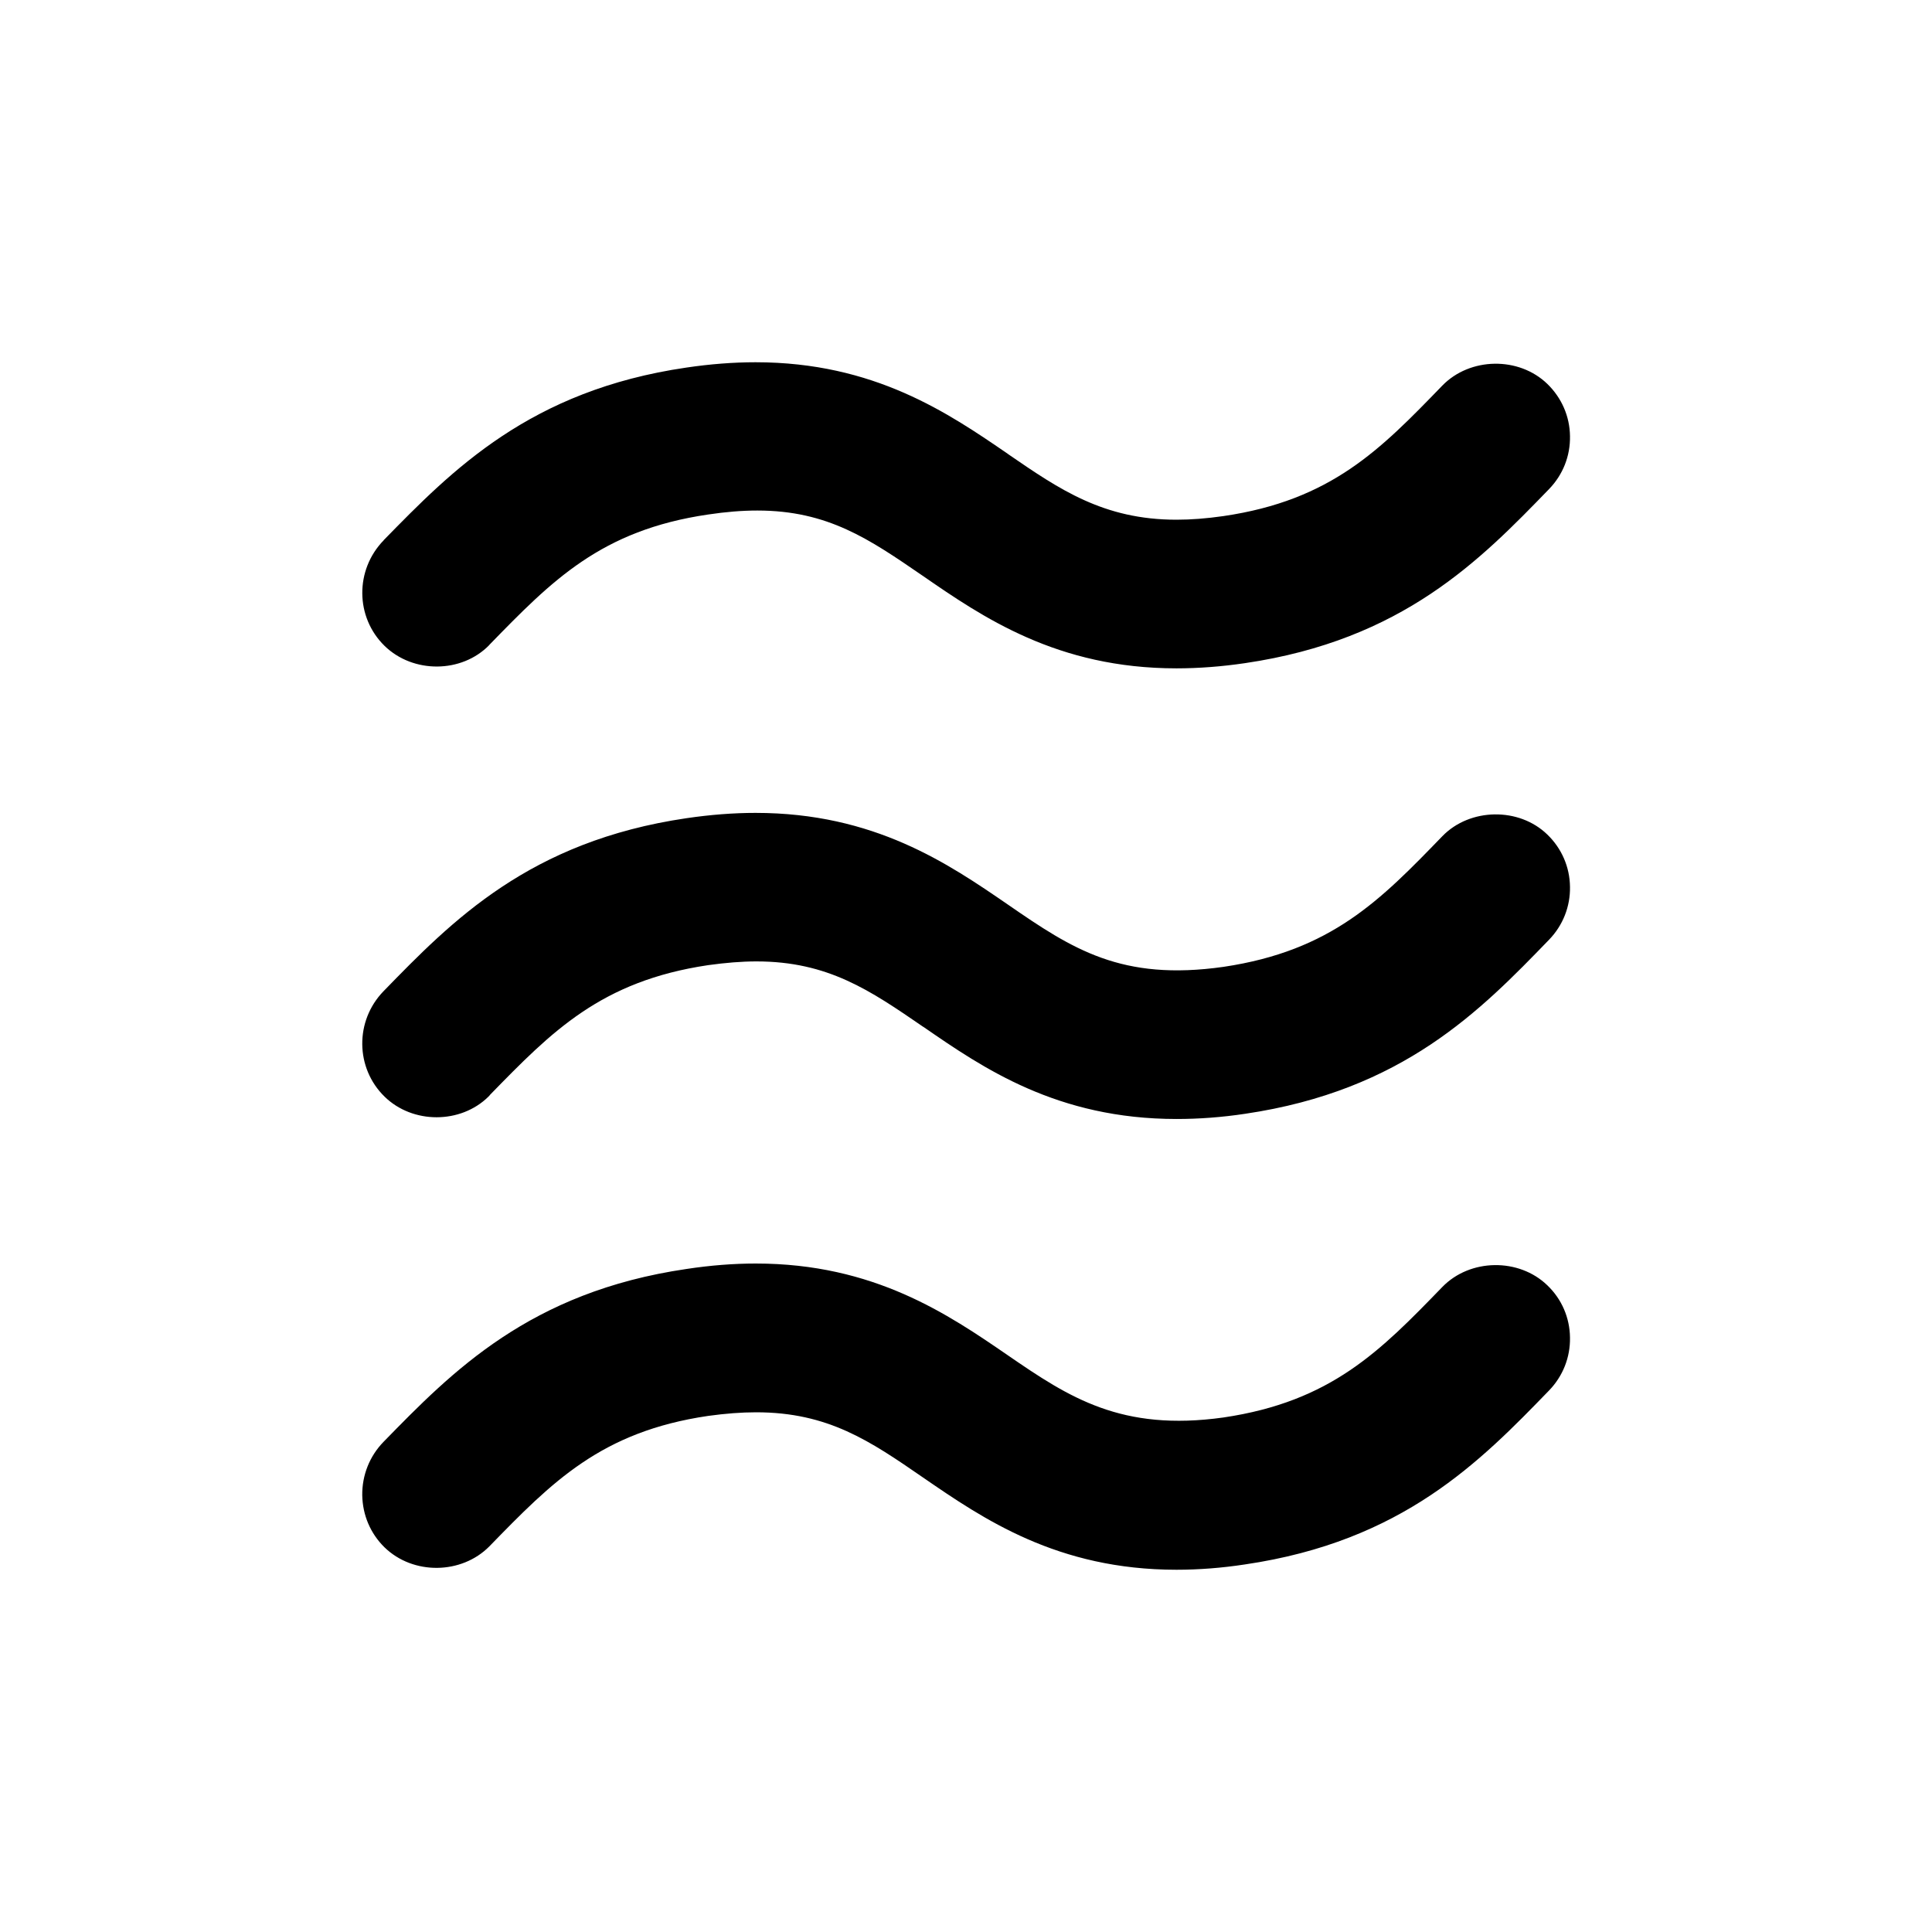
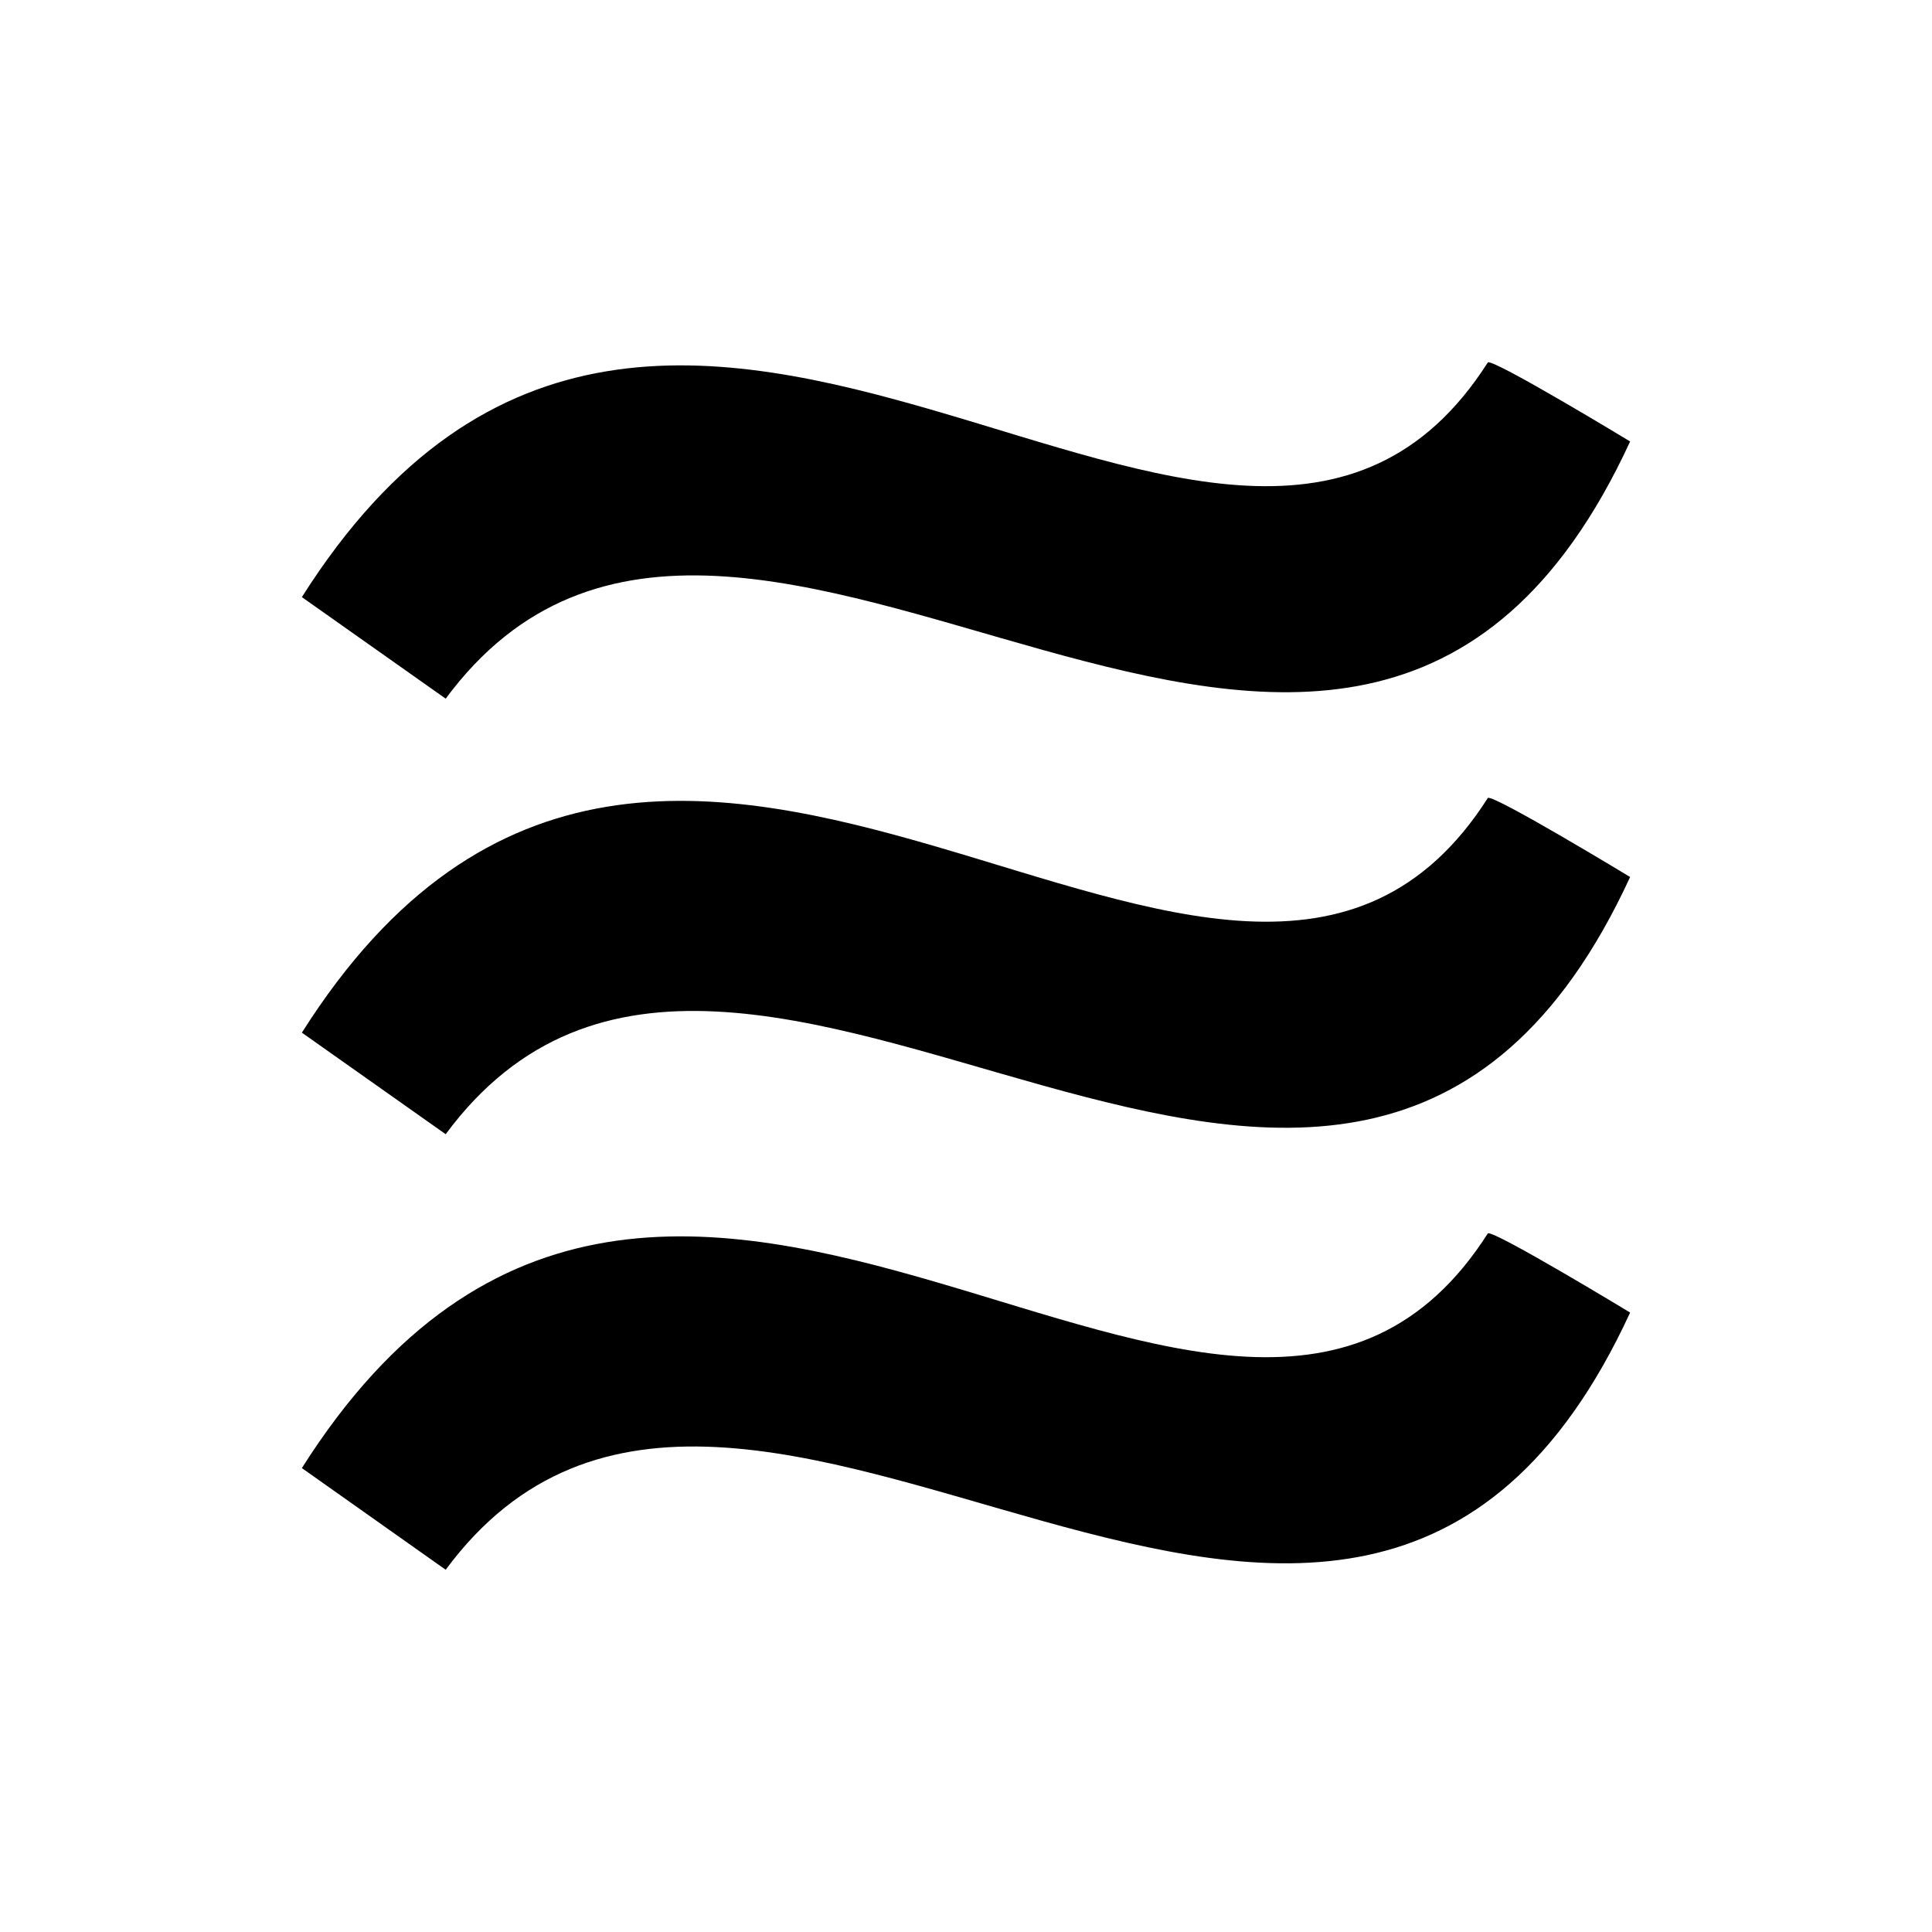
<svg xmlns="http://www.w3.org/2000/svg" width="16" height="16" viewBox="0 0 16 16" fill="none">
-   <path fill-rule="evenodd" clip-rule="evenodd" d="M11.945 10.658C11.431 11.188 11.025 11.607 10.132 11.739C9.288 11.857 8.855 11.574 8.348 11.225C7.853 10.885 7.239 10.464 6.259 10.464C6.075 10.464 5.883 10.479 5.686 10.509C4.387 10.699 3.744 11.359 3.176 11.941C3.061 12.059 2.998 12.217 3 12.383C3.003 12.548 3.068 12.7 3.184 12.814C3.421 13.045 3.822 13.04 4.053 12.806C4.572 12.273 4.978 11.856 5.864 11.726C6.009 11.706 6.139 11.696 6.262 11.696C6.859 11.696 7.206 11.934 7.644 12.236C8.143 12.579 8.756 13 9.743 13C9.929 13 10.12 12.985 10.31 12.956C11.618 12.764 12.261 12.101 12.829 11.515C12.943 11.397 13.005 11.241 13.002 11.077C13 10.913 12.934 10.759 12.815 10.645C12.579 10.416 12.174 10.422 11.945 10.658ZM4.052 5.342L4.052 5.341C4.572 4.807 4.977 4.391 5.864 4.261C6.011 4.239 6.145 4.228 6.272 4.228C6.856 4.228 7.199 4.465 7.635 4.764L7.635 4.764C8.139 5.112 8.754 5.535 9.743 5.535C9.929 5.535 10.12 5.52 10.31 5.492C11.618 5.3 12.261 4.636 12.829 4.05L12.829 4.05C12.943 3.932 13.005 3.777 13.002 3.612C13 3.448 12.933 3.295 12.815 3.18C12.579 2.951 12.174 2.957 11.944 3.194C11.431 3.724 11.025 4.143 10.132 4.274C9.992 4.294 9.865 4.304 9.743 4.304C9.138 4.304 8.773 4.052 8.349 3.761L8.348 3.76L8.347 3.759C7.854 3.421 7.24 3 6.257 3C6.073 3 5.881 3.015 5.685 3.044C4.389 3.233 3.746 3.892 3.178 4.473L3.178 4.474C2.938 4.72 2.942 5.112 3.185 5.349C3.421 5.579 3.823 5.577 4.052 5.342ZM4.058 9.068L4.045 9.082C3.815 9.309 3.418 9.31 3.185 9.082C2.942 8.845 2.938 8.454 3.176 8.209C3.743 7.626 4.385 6.967 5.685 6.776C5.882 6.747 6.074 6.732 6.257 6.732C7.241 6.732 7.853 7.152 8.348 7.492C8.881 7.86 9.287 8.127 10.133 8.007C11.026 7.874 11.432 7.455 11.945 6.925C12.173 6.69 12.58 6.683 12.815 6.912C12.933 7.026 13 7.18 13.002 7.344C13.005 7.508 12.943 7.664 12.829 7.782C12.262 8.368 11.619 9.031 10.311 9.224C10.119 9.253 9.928 9.267 9.744 9.267C8.754 9.267 8.141 8.845 7.647 8.504L7.646 8.504C7.205 8.201 6.857 7.962 6.264 7.962C6.14 7.962 6.009 7.973 5.864 7.993C4.977 8.125 4.571 8.541 4.058 9.067L4.058 9.068Z" fill="currentColor" />
+   <path fill-rule="evenodd" clip-rule="evenodd" d="M12.322 3.001C12.377 2.975 13.5 3.656 13.5 3.656C11.16 8.733 6.141 2.474 3.691 5.786L2.5 4.945C5.546 0.13 10.213 6.307 12.322 3.001ZM12.322 6.608C12.377 6.582 13.5 7.263 13.5 7.263C11.16 12.34 6.141 6.081 3.691 9.393L2.5 8.552C5.546 3.736 10.213 9.914 12.322 6.608ZM12.322 10.214C12.377 10.189 13.5 10.87 13.5 10.87C11.16 15.947 6.141 9.688 3.691 13L2.5 12.158C5.546 7.343 10.213 13.521 12.322 10.214Z" fill="currentColor" />
</svg>
